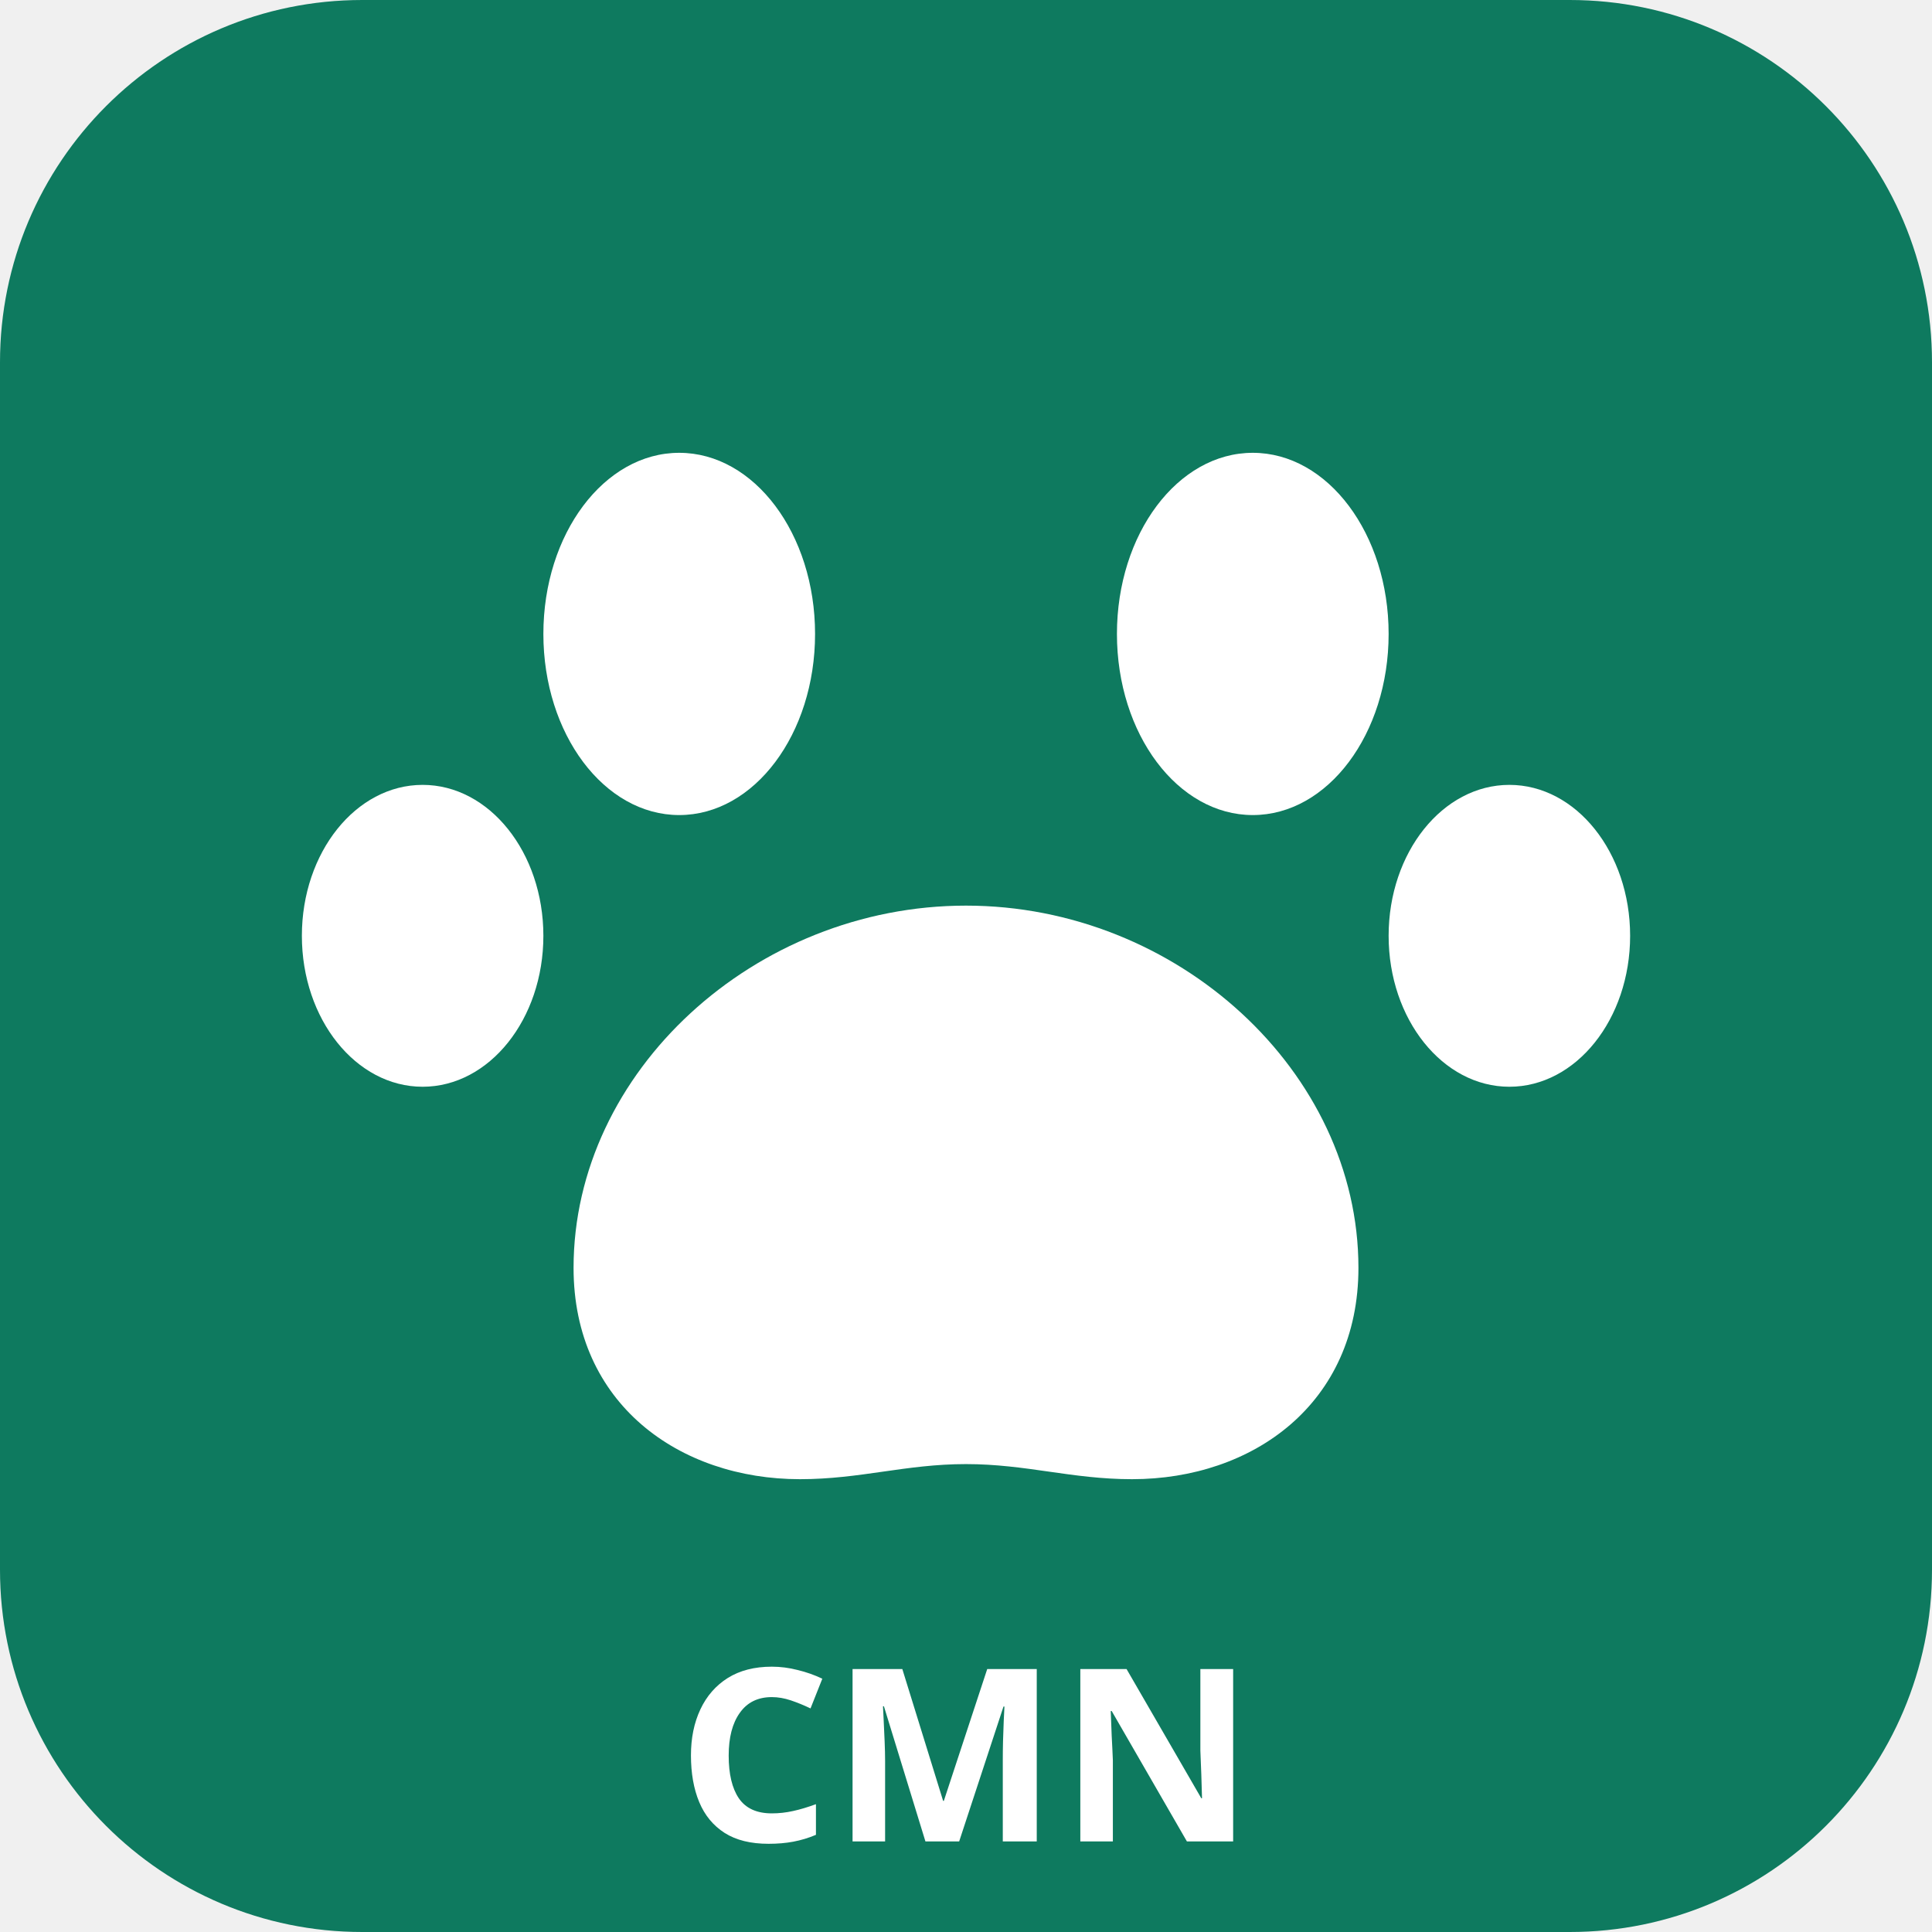
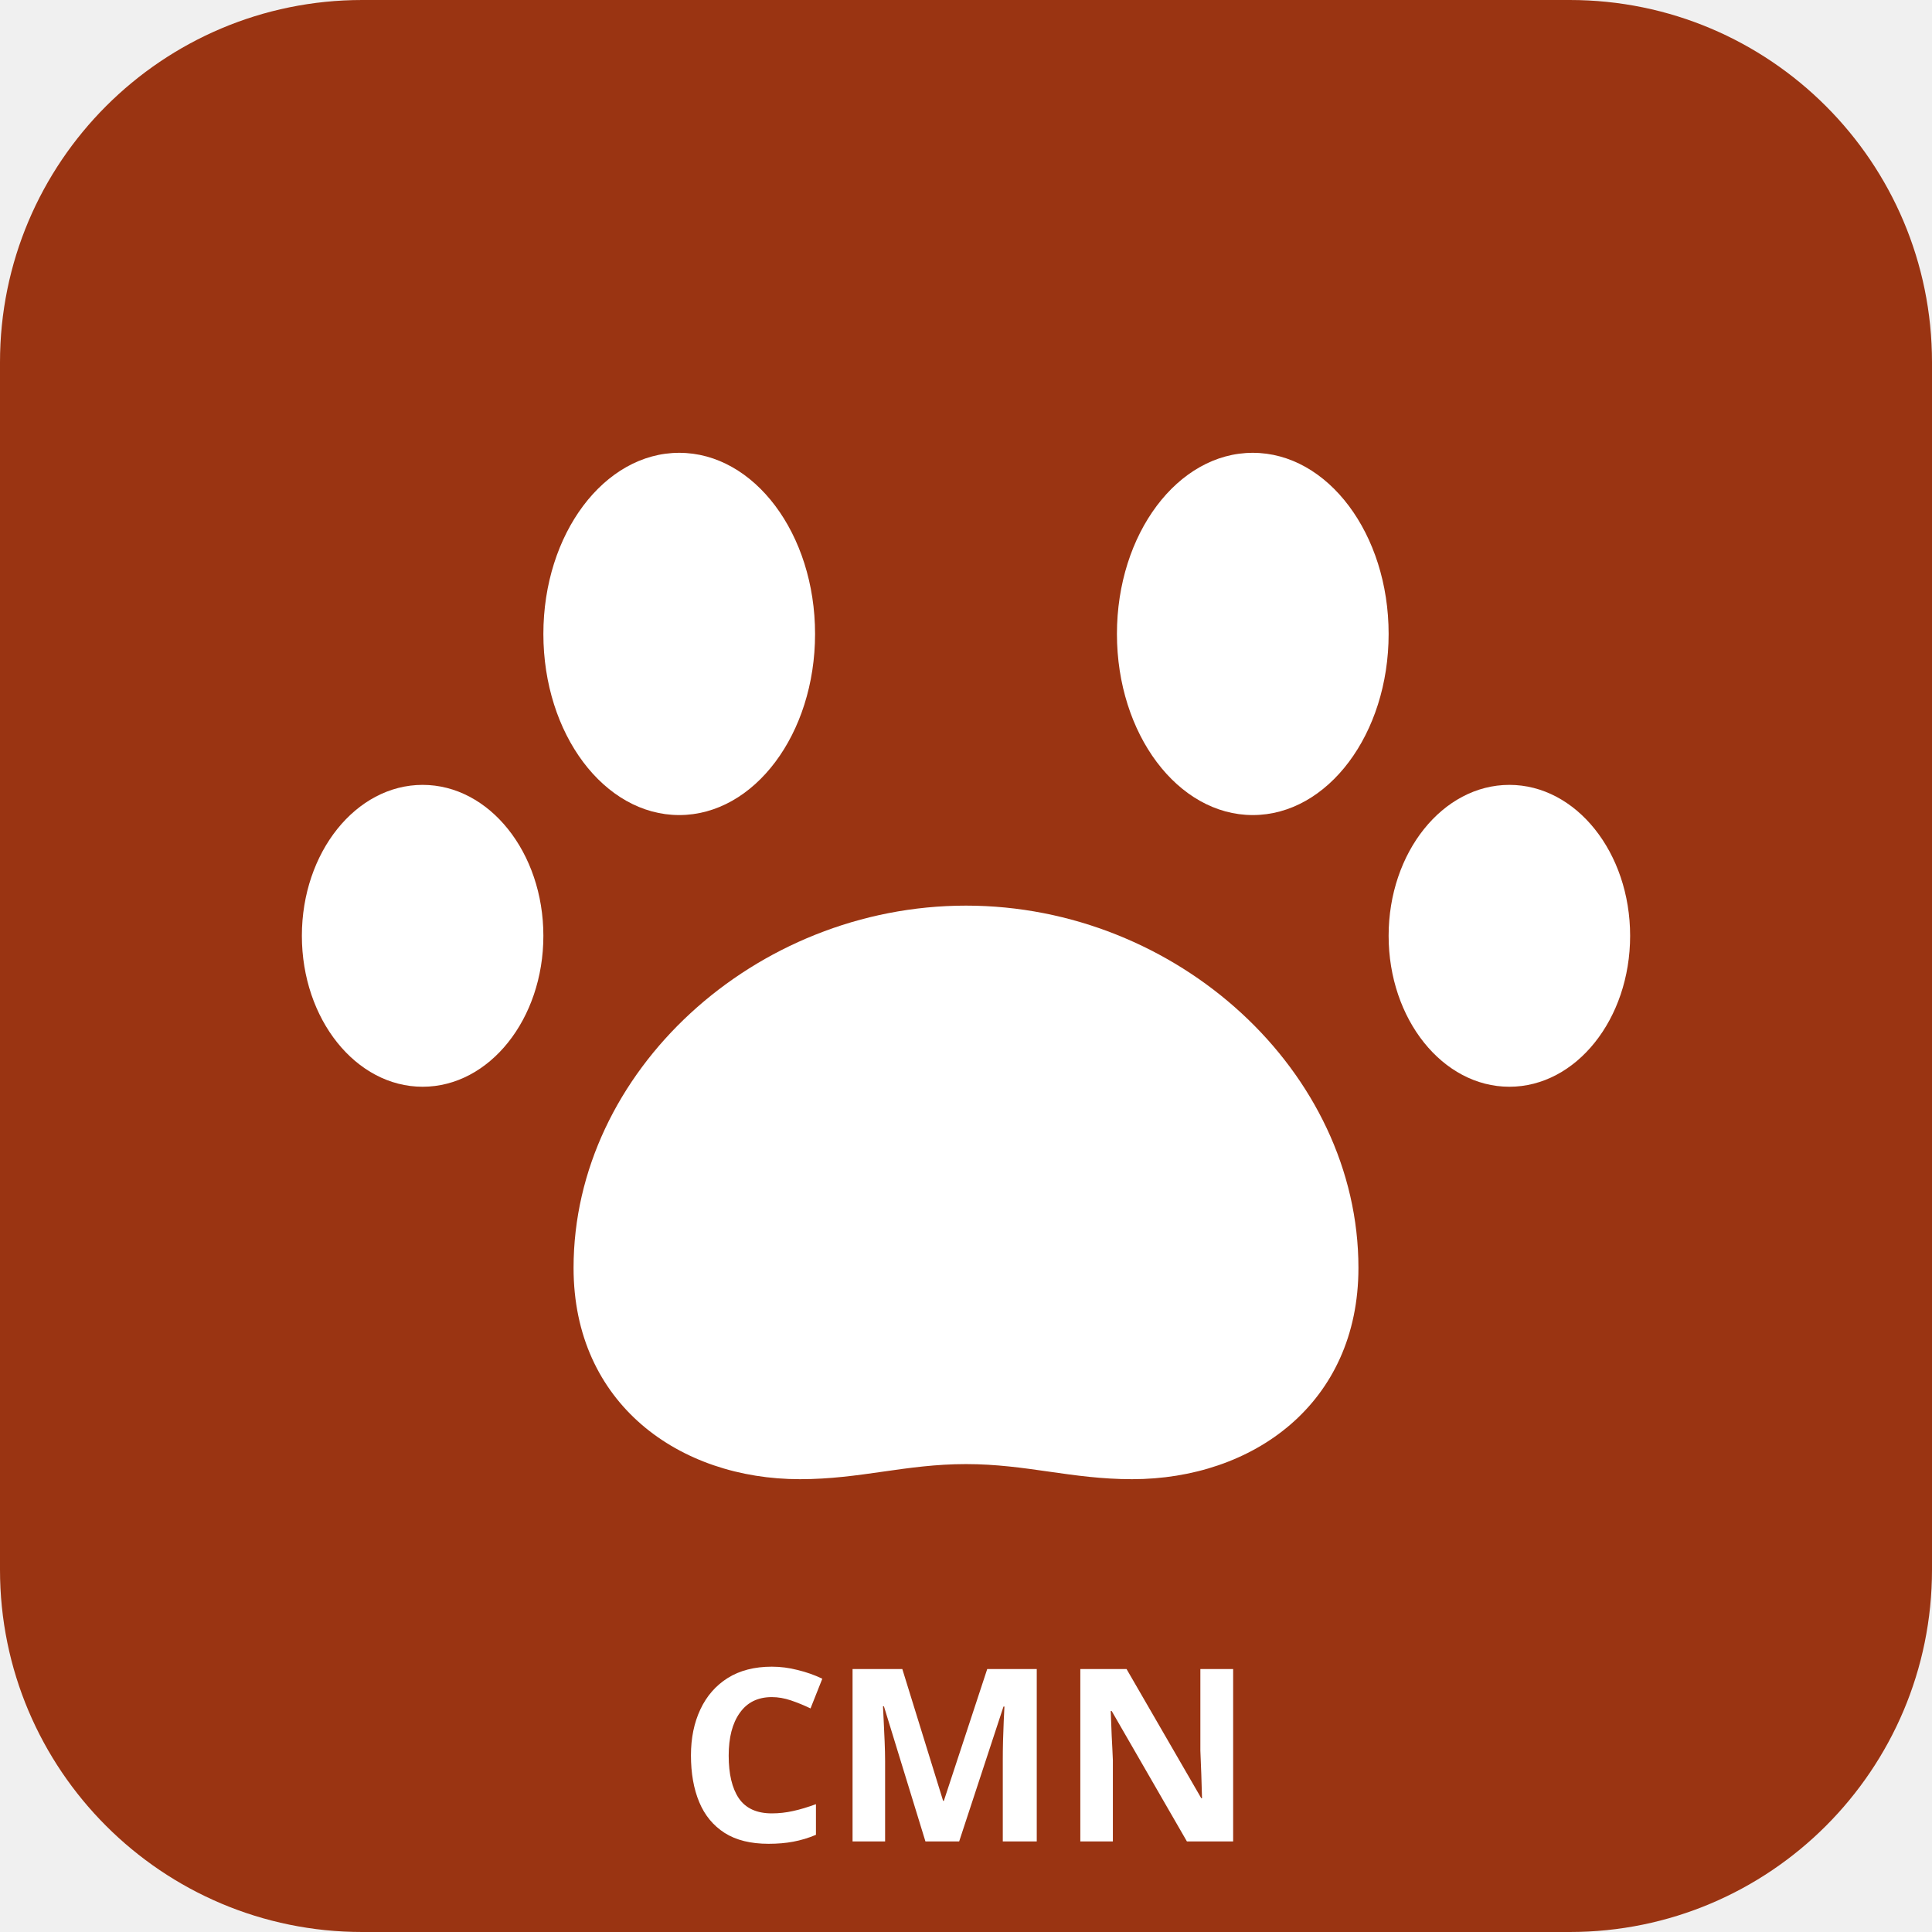
<svg xmlns="http://www.w3.org/2000/svg" viewBox="0 0 128 128">
-   <rect width="128" height="128" rx="24" fill="#0e7a5f" />
+   <rect width="128" height="128" rx="24" fill="#9a3412" />
  <g fill="#ffffff">
    <ellipse cx="45" cy="42" rx="9" ry="12" />
    <ellipse cx="83" cy="42" rx="9" ry="12" />
    <ellipse cx="28" cy="62" rx="8" ry="10" />
    <ellipse cx="100" cy="62" rx="8" ry="10" />
    <path d="M64 60c-14 0-26 11-26 24 0 9 7 14 15 14 4 0 7-1 11-1s7 1 11 1c8 0 15-5 15-14 0-13-12-24-26-24z" />
  </g>
  <text x="64" y="122" font-family="sans-serif" font-size="16" font-weight="bold" fill="#fff" text-anchor="middle">CMN</text>
</svg>
